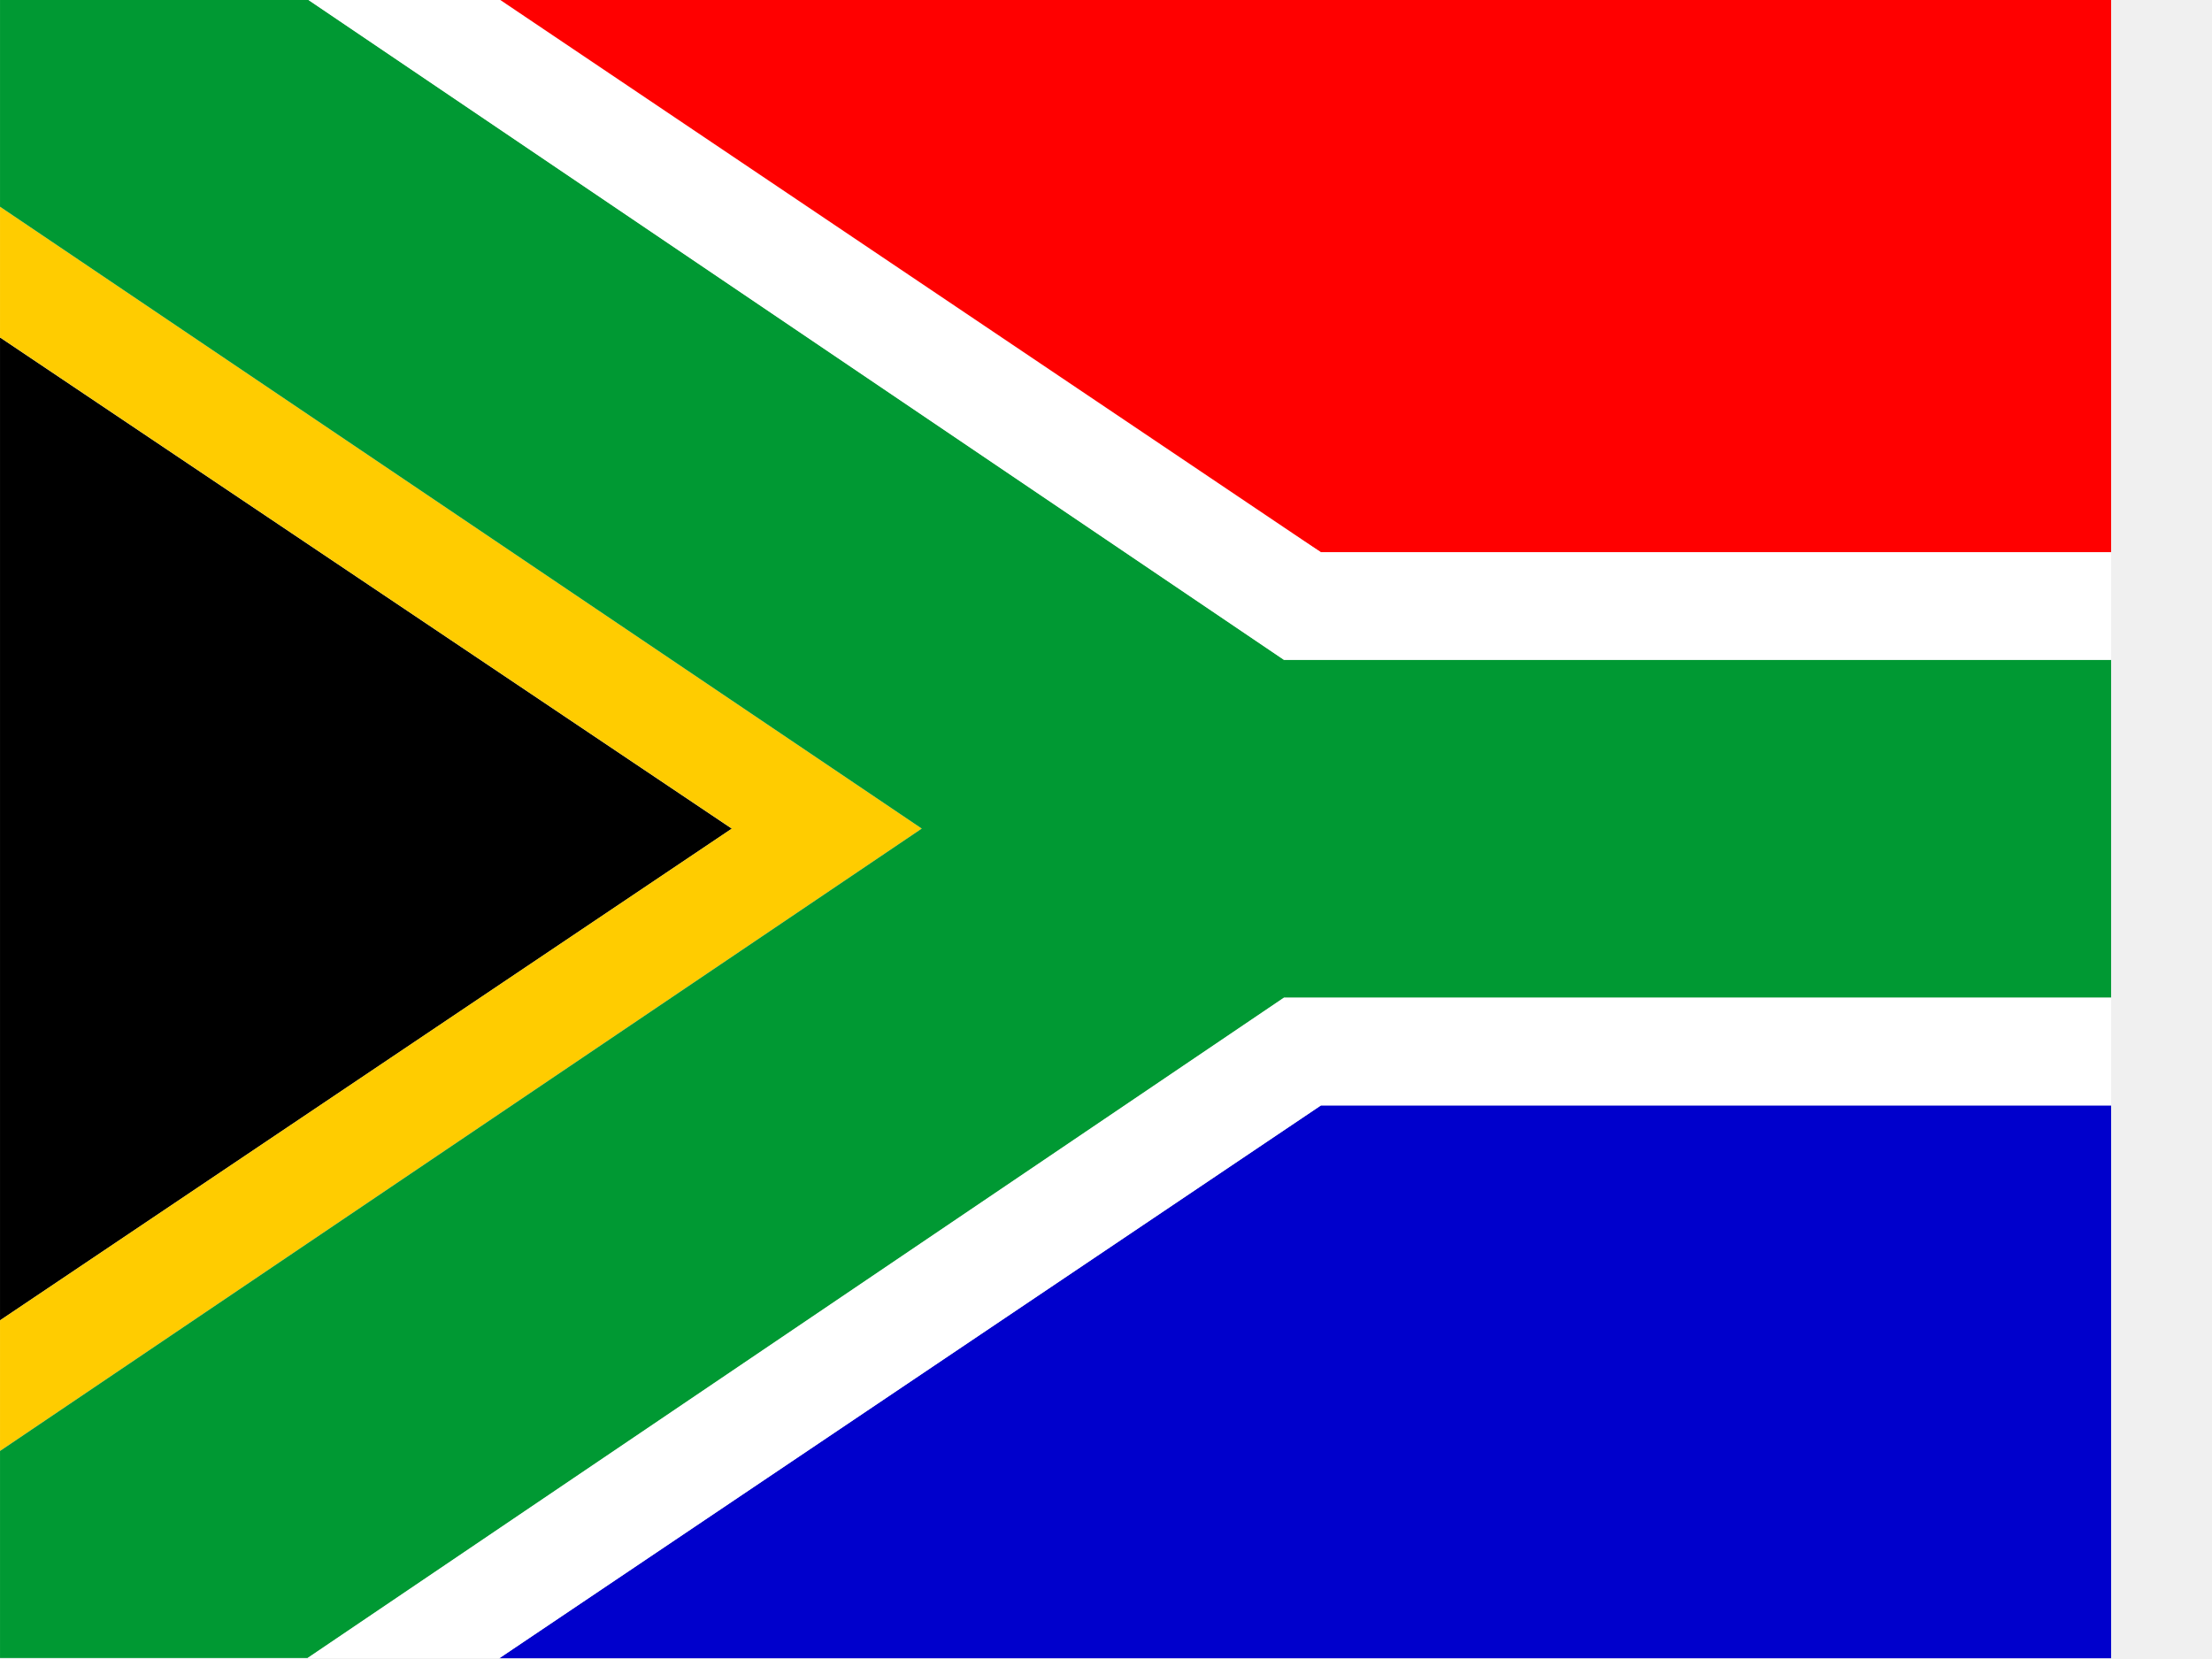
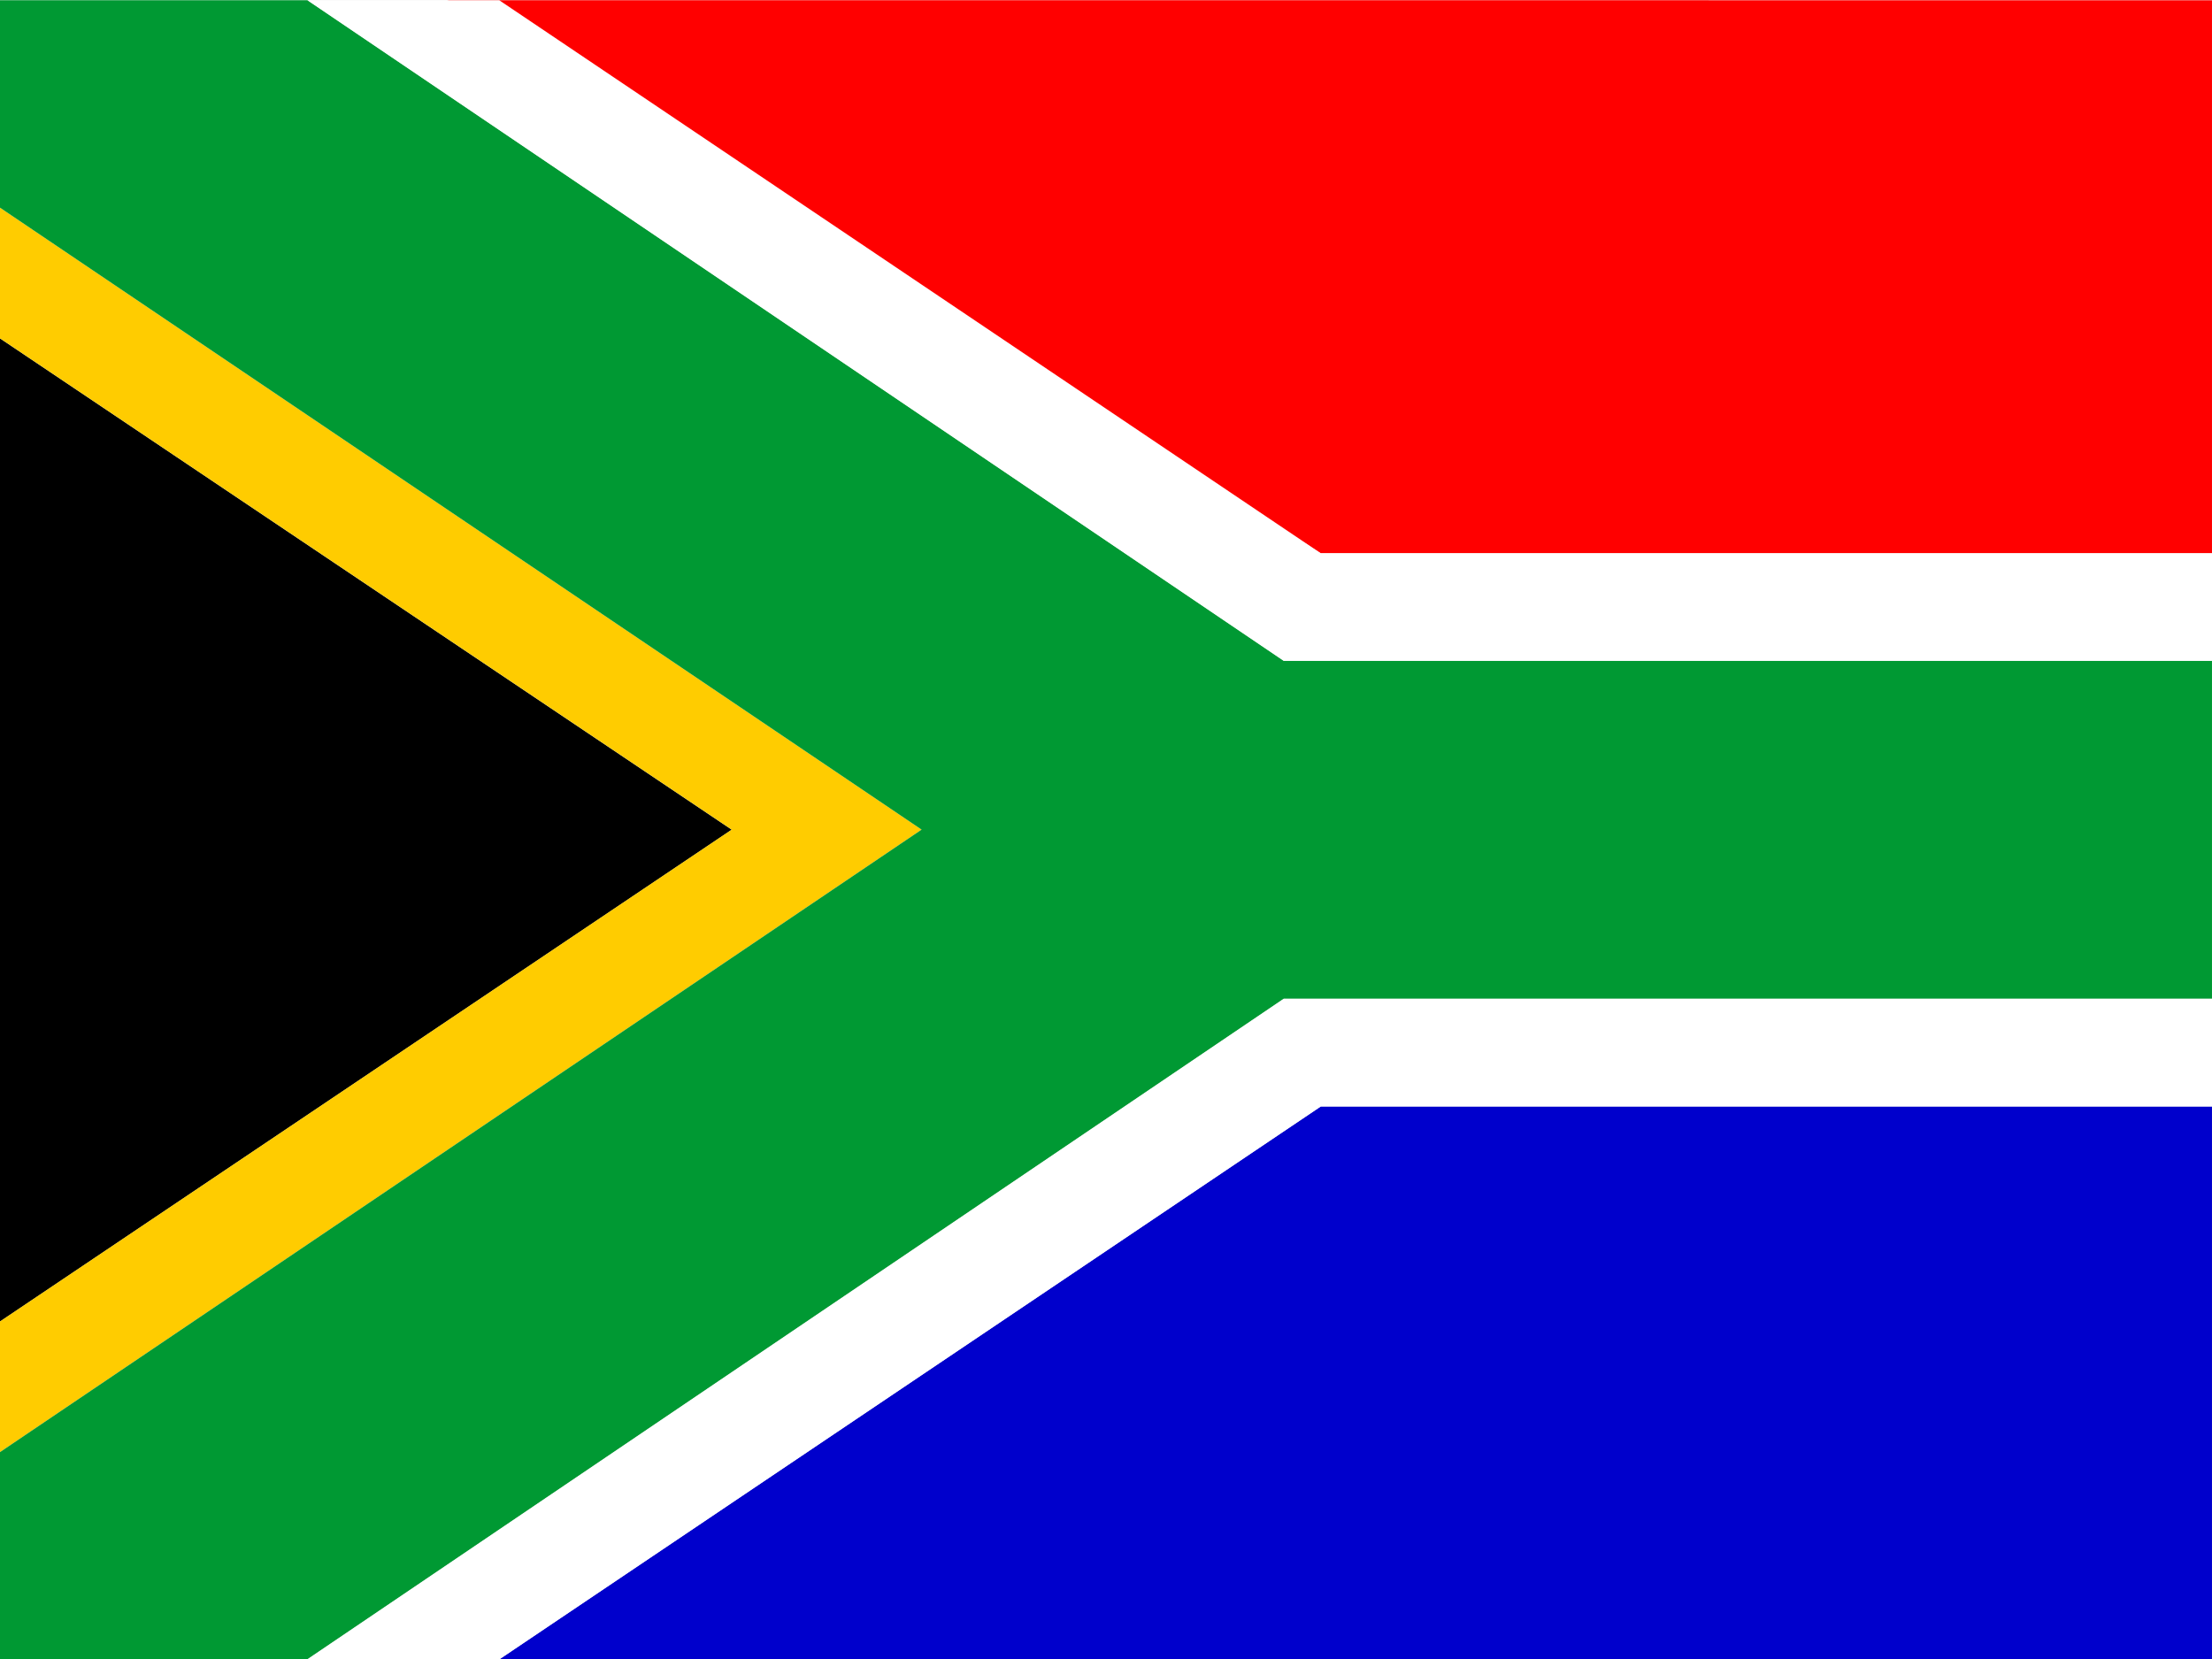
- <svg xmlns="http://www.w3.org/2000/svg" height="480" width="640" version="1">
-   <defs>
-     <clipPath id="a">
-       <path fill-opacity=".67" d="M-71.873-.012h682.68v512.01h-682.68z" />
+ <svg xmlns="http://www.w3.org/2000/svg" id="svg548" height="480" width="640" version="1" y="0" x="0">
+   <defs id="defs550">
+     <clipPath id="clipPath3532" clipPathUnits="userSpaceOnUse">
+       <rect id="rect3534" fill-opacity="0.67" height="512.01" width="682.68" y="-.012" x="-71.873" />
    </clipPath>
  </defs>
-   <g fill-rule="evenodd" stroke-width="1pt" clip-path="url(#a)">
-     <path d="M.004 382.025v-284.39l211.738 142.122-211.738 142.278z" />
-     <path d="M144.482 479.772l237.715-159.948h337.882v159.948h-575.597z" fill="#00c" />
-     <path d="M129.199-.19l590.861.012v159.974h-337.882s-249.811-161.568-252.979-159.986z" fill="#f00" />
-     <path d="M.004 59.81v37.801l211.738 142.122-211.738 142.278v37.799l266.688-180.077-266.688-179.923z" fill="#fc0" />
-     <path d="M.004 59.81v-60h88.969l282.509 191.1h348.576v97.726h-348.576l-282.509 191.073h-88.969v-59.898l266.688-180.077-266.688-179.923z" fill="#093" />
-     <path d="M88.973-.19h55.5l237.715 159.974h337.882v31.125h-348.576l-282.509-191.1z" fill="#fff" />
-     <path d="M88.973 479.772h55.5l237.715-159.948h337.882v-31.125h-348.576l-282.509 191.073z" fill="#fff" />
+   <g id="flag" clip-path="url(#clipPath3532)" transform="matrix(.93748 0 0 .93748 67.379 .011488)">
+     <g id="g603" fill-rule="evenodd" stroke-width="1pt" transform="matrix(2.0478 0 0 2.0484 -148.57 -1592.2)">
+       <path id="path581" d="m37.451 976.39v-148.12l110.28 74.022-110.28 74.103z" />
+       <path id="path597" d="m112.7 1027.3 123.81-83.306h175.98v83.306h-299.79z" fill="#00c" />
+       <path id="path598" d="m104.74 777.32 307.74 0.006v83.32h-175.98s-130.11-84.15-131.76-83.326z" fill="#f00" />
+       <path id="path599" d="m37.451 808.57v19.688l110.28 74.022-110.28 74.103v19.687l138.9-93.79-138.9-93.71z" fill="#fc0" />
+       <path id="path600" d="m37.451 808.57v-31.25h46.338l147.14 99.531h181.55v50.899h-181.55l-147.14 99.517h-46.338v-31.197l138.9-93.79-138.9-93.71z" fill="#093" />
+       <path id="path601" d="m83.789 777.32h28.906l123.81 83.32h175.98v16.211h-181.55l-147.14-99.531z" fill="#fff" />
+       <path id="path602" d="m83.789 1027.3h28.906l123.81-83.306h175.98v-16.211h-181.55l-147.14 99.517z" fill="#fff" />
+     </g>
  </g>
</svg>
